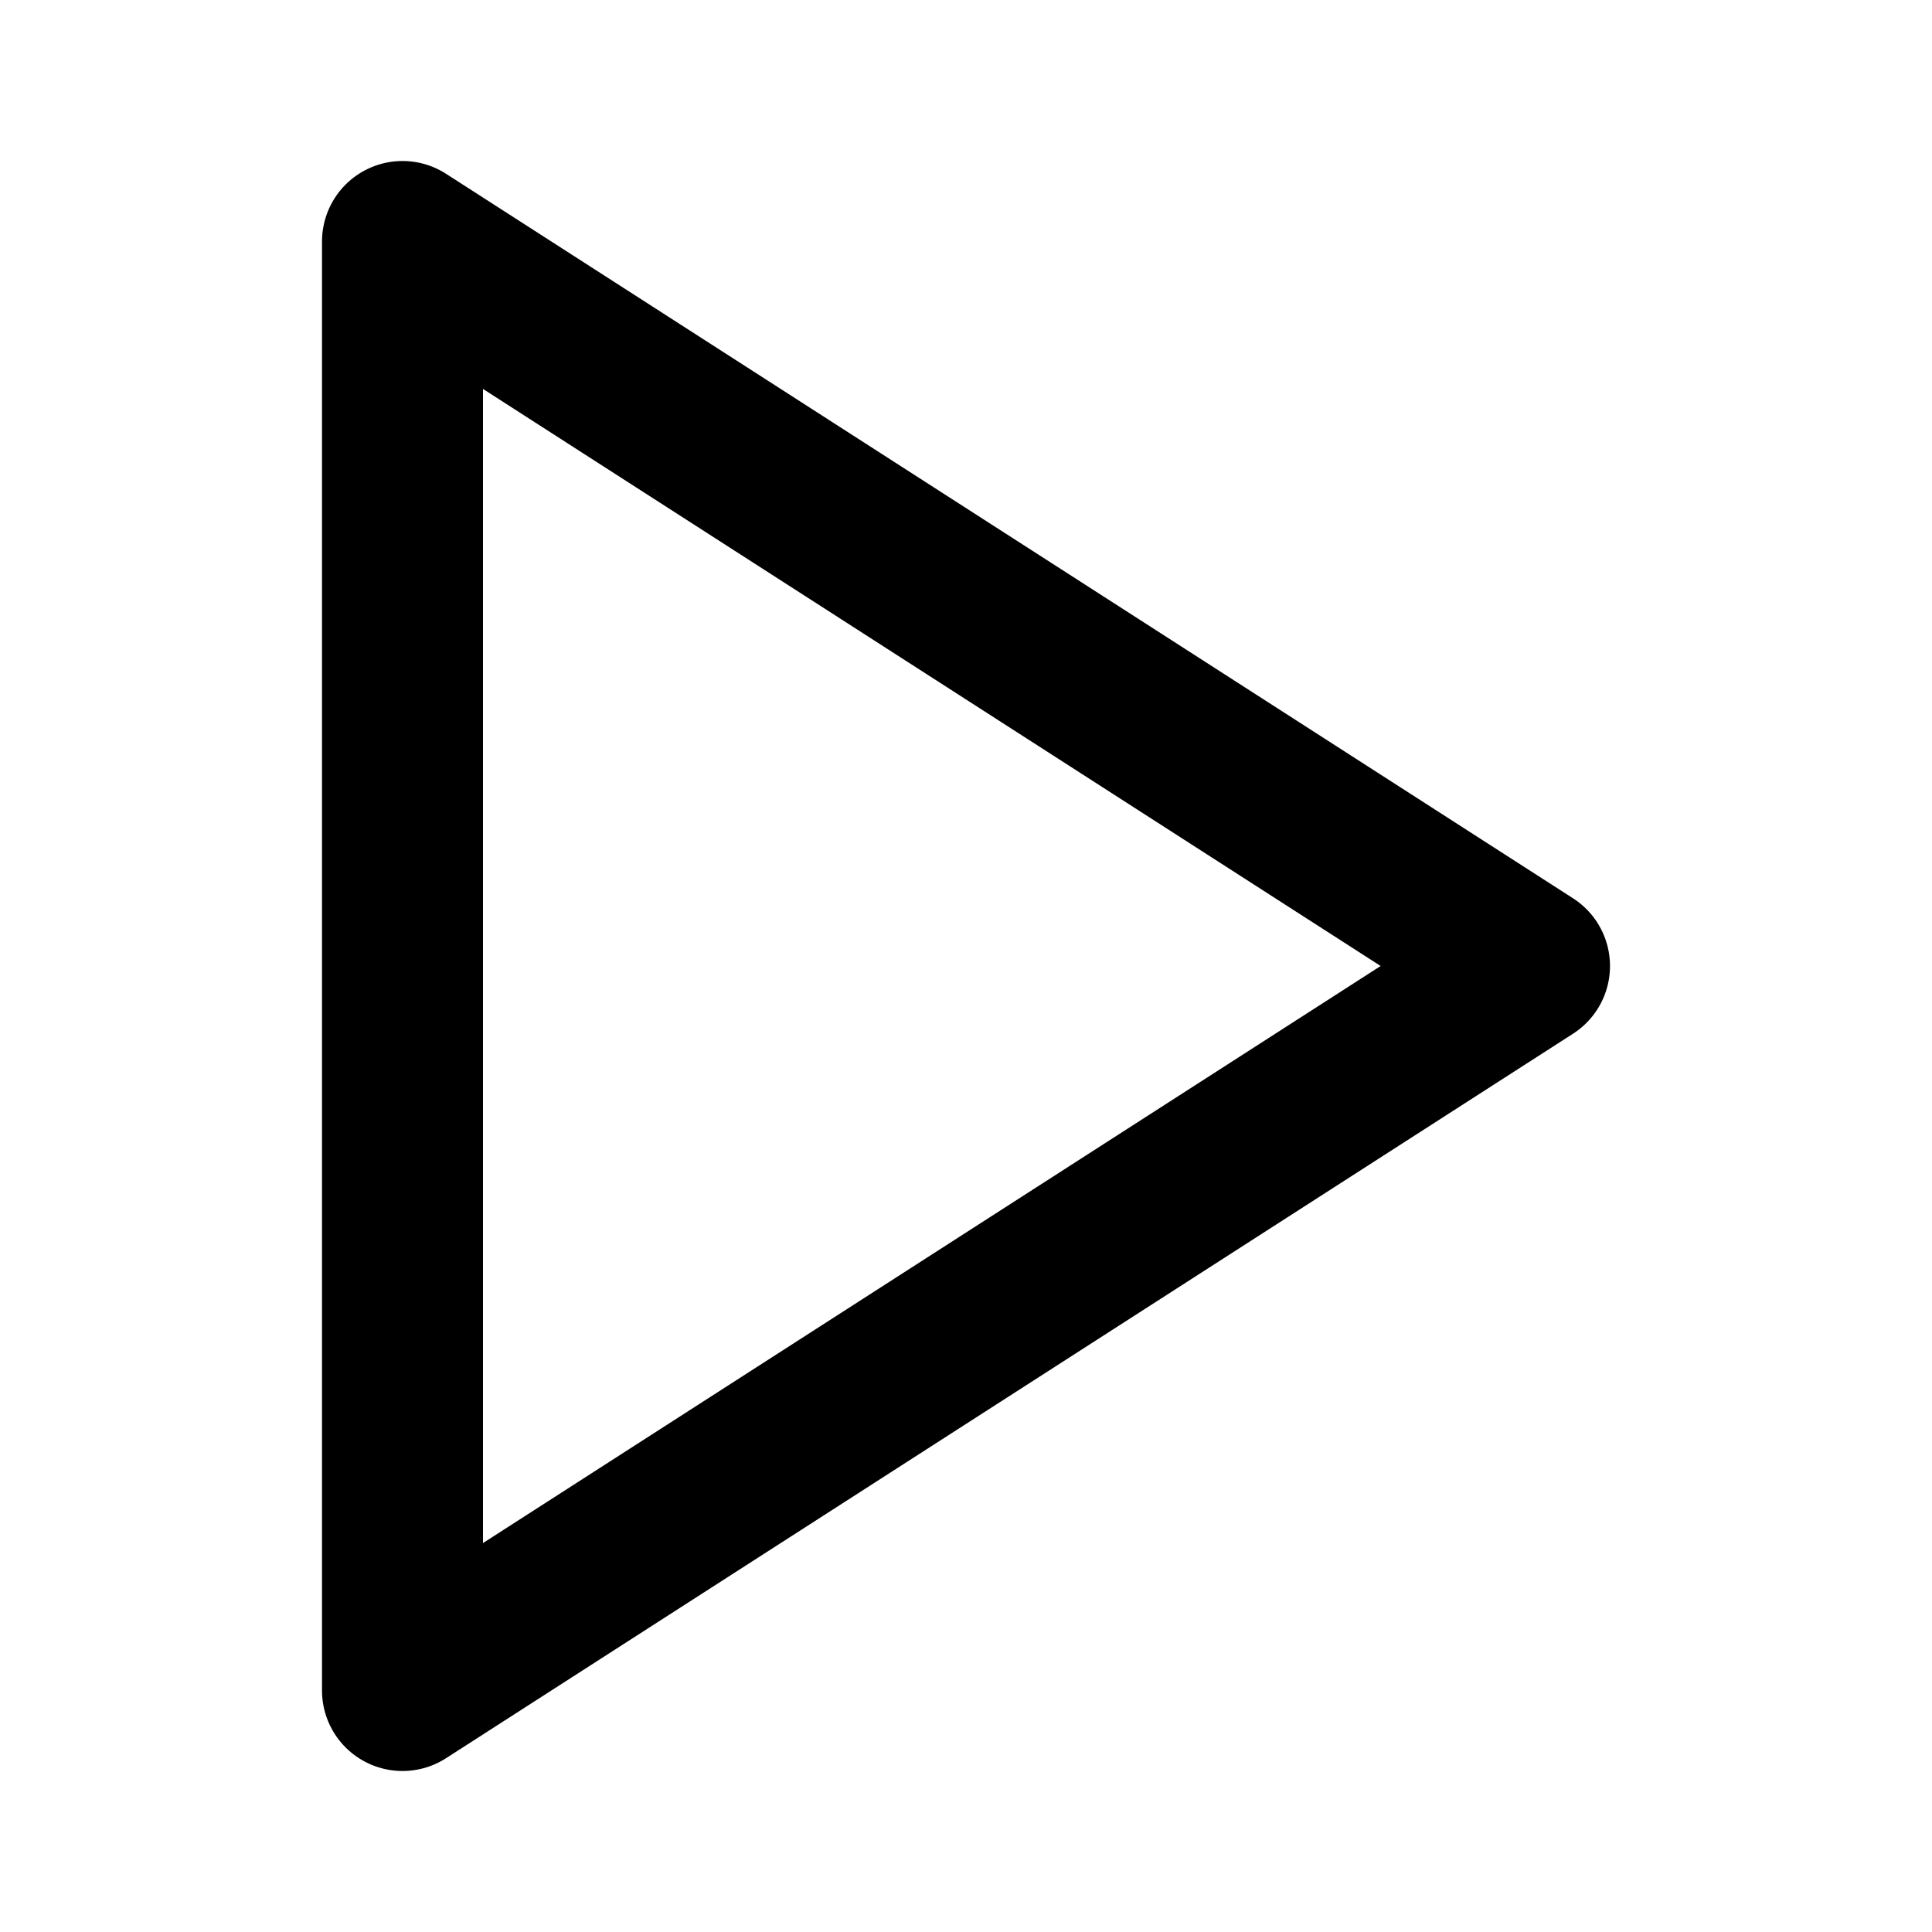
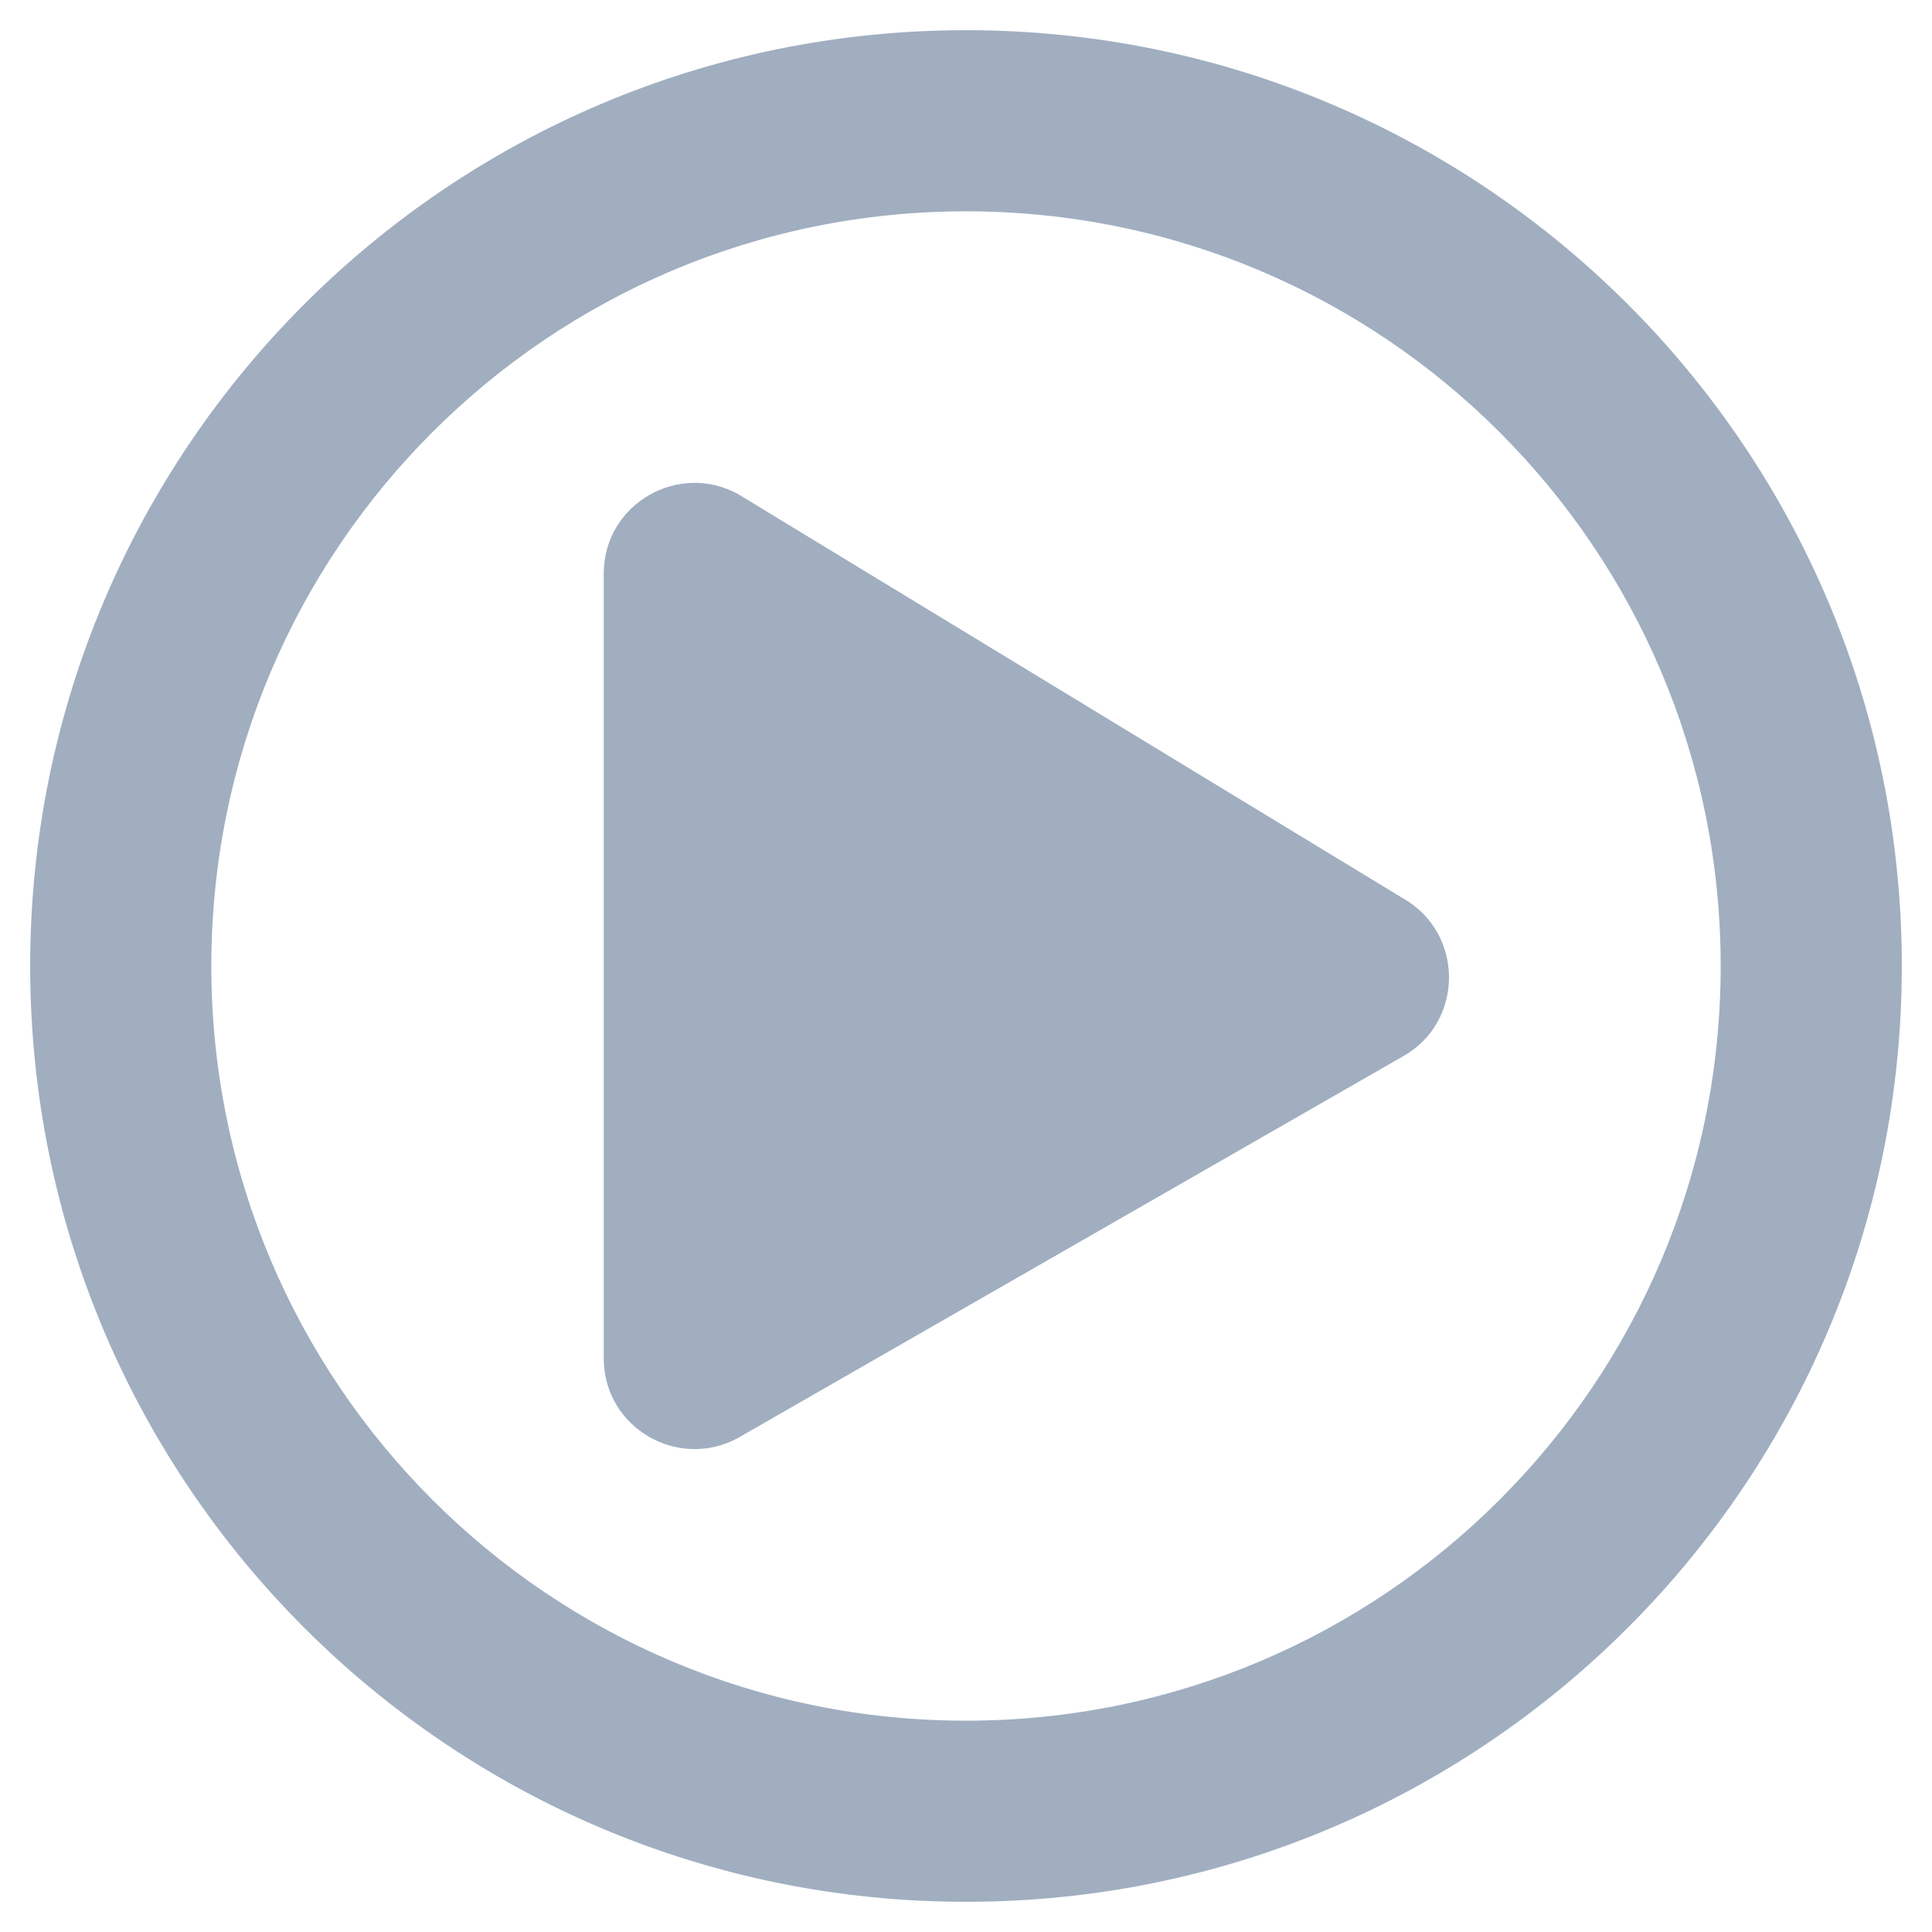
- <svg xmlns="http://www.w3.org/2000/svg" width="24" height="24" viewBox="0 0 24 24" fill="none" stroke="currentColor" stroke-width="2" stroke-linecap="round" stroke-linejoin="round" class="feather feather-play">
-   <polygon points="5 3 19 12 5 21 5 3" />
+ <svg xmlns="http://www.w3.org/2000/svg" aria-hidden="true" focusable="false" data-prefix="far" data-icon="play-circle" class="svg-inline--fa fa-play-circle fa-w-16" role="img" viewBox="0 0 512 512">
+   <path fill="#a0aec0" d="M371.7 238l-176-107c-15.8-8.8-35.7 2.5-35.7 21v208c0 18.4 19.8 29.8 35.7 21l176-101c16.4-9.1 16.4-32.8 0-42zM504 256C504 119 393 8 256 8S8 119 8 256s111 248 248 248 248-111 248-248zm-448 0c0-110.5 89.5-200 200-200s200 89.5 200 200-89.5 200-200 200S56 366.5 56 256z" />
</svg>
